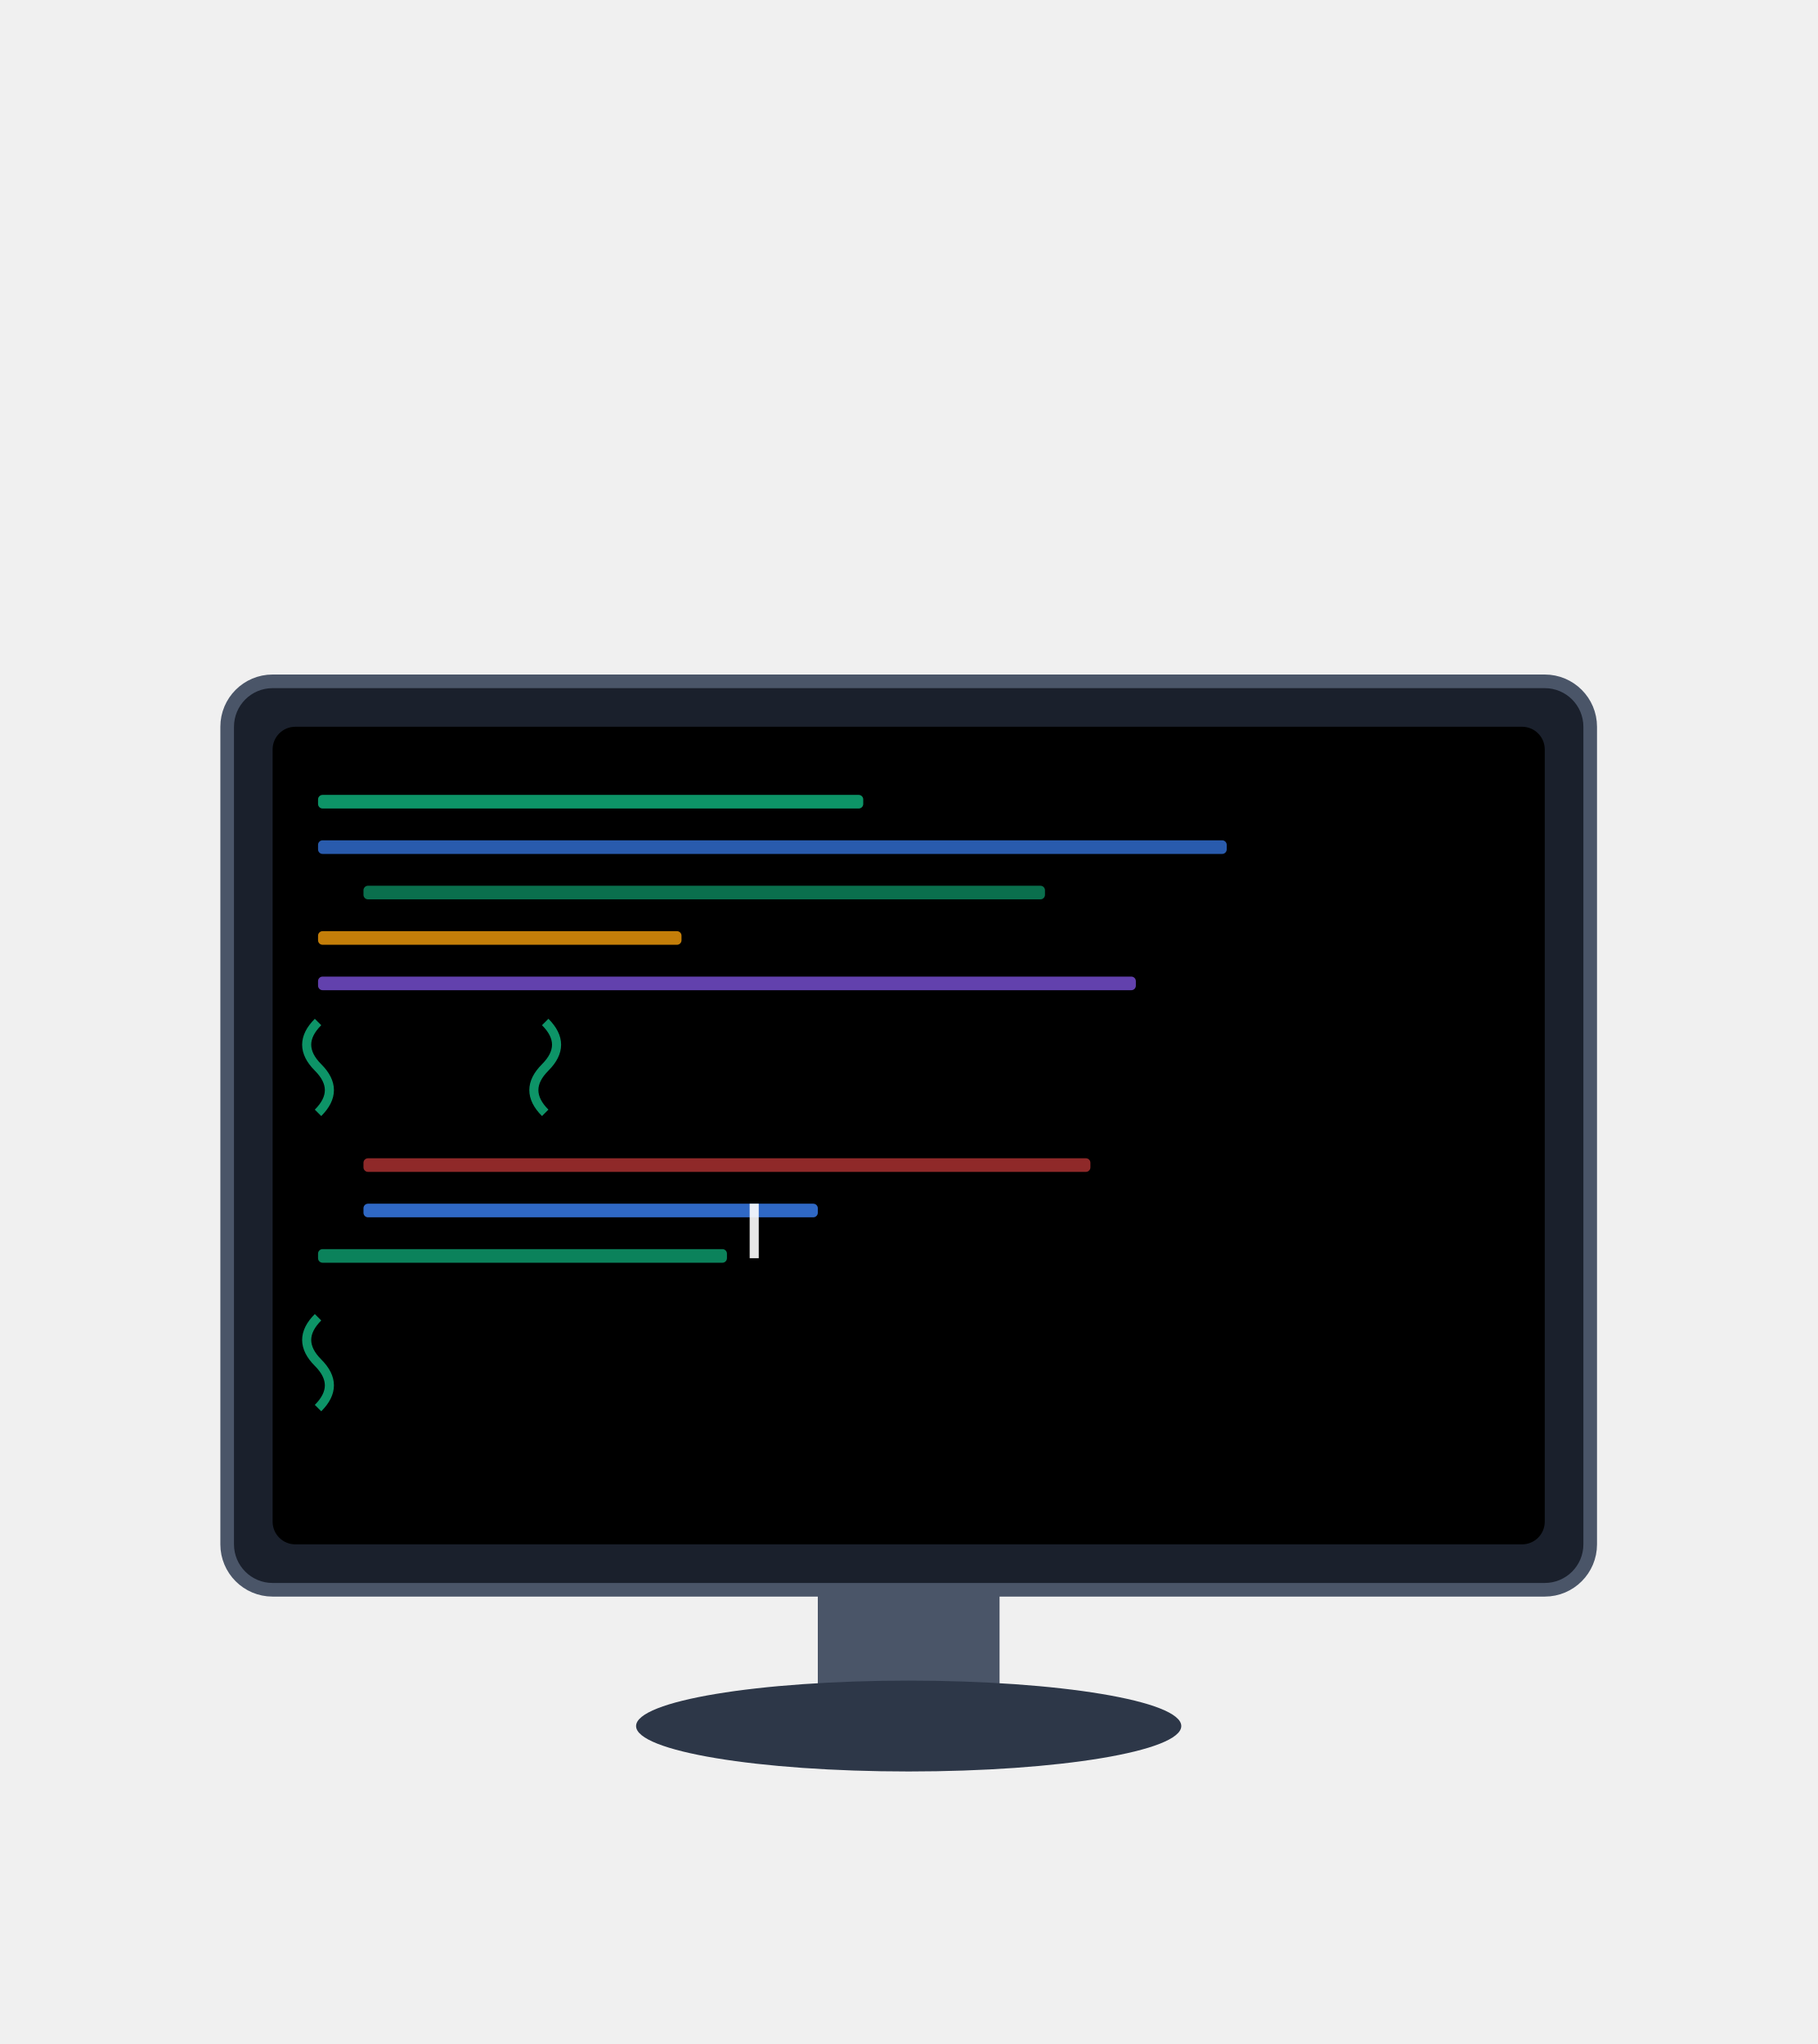
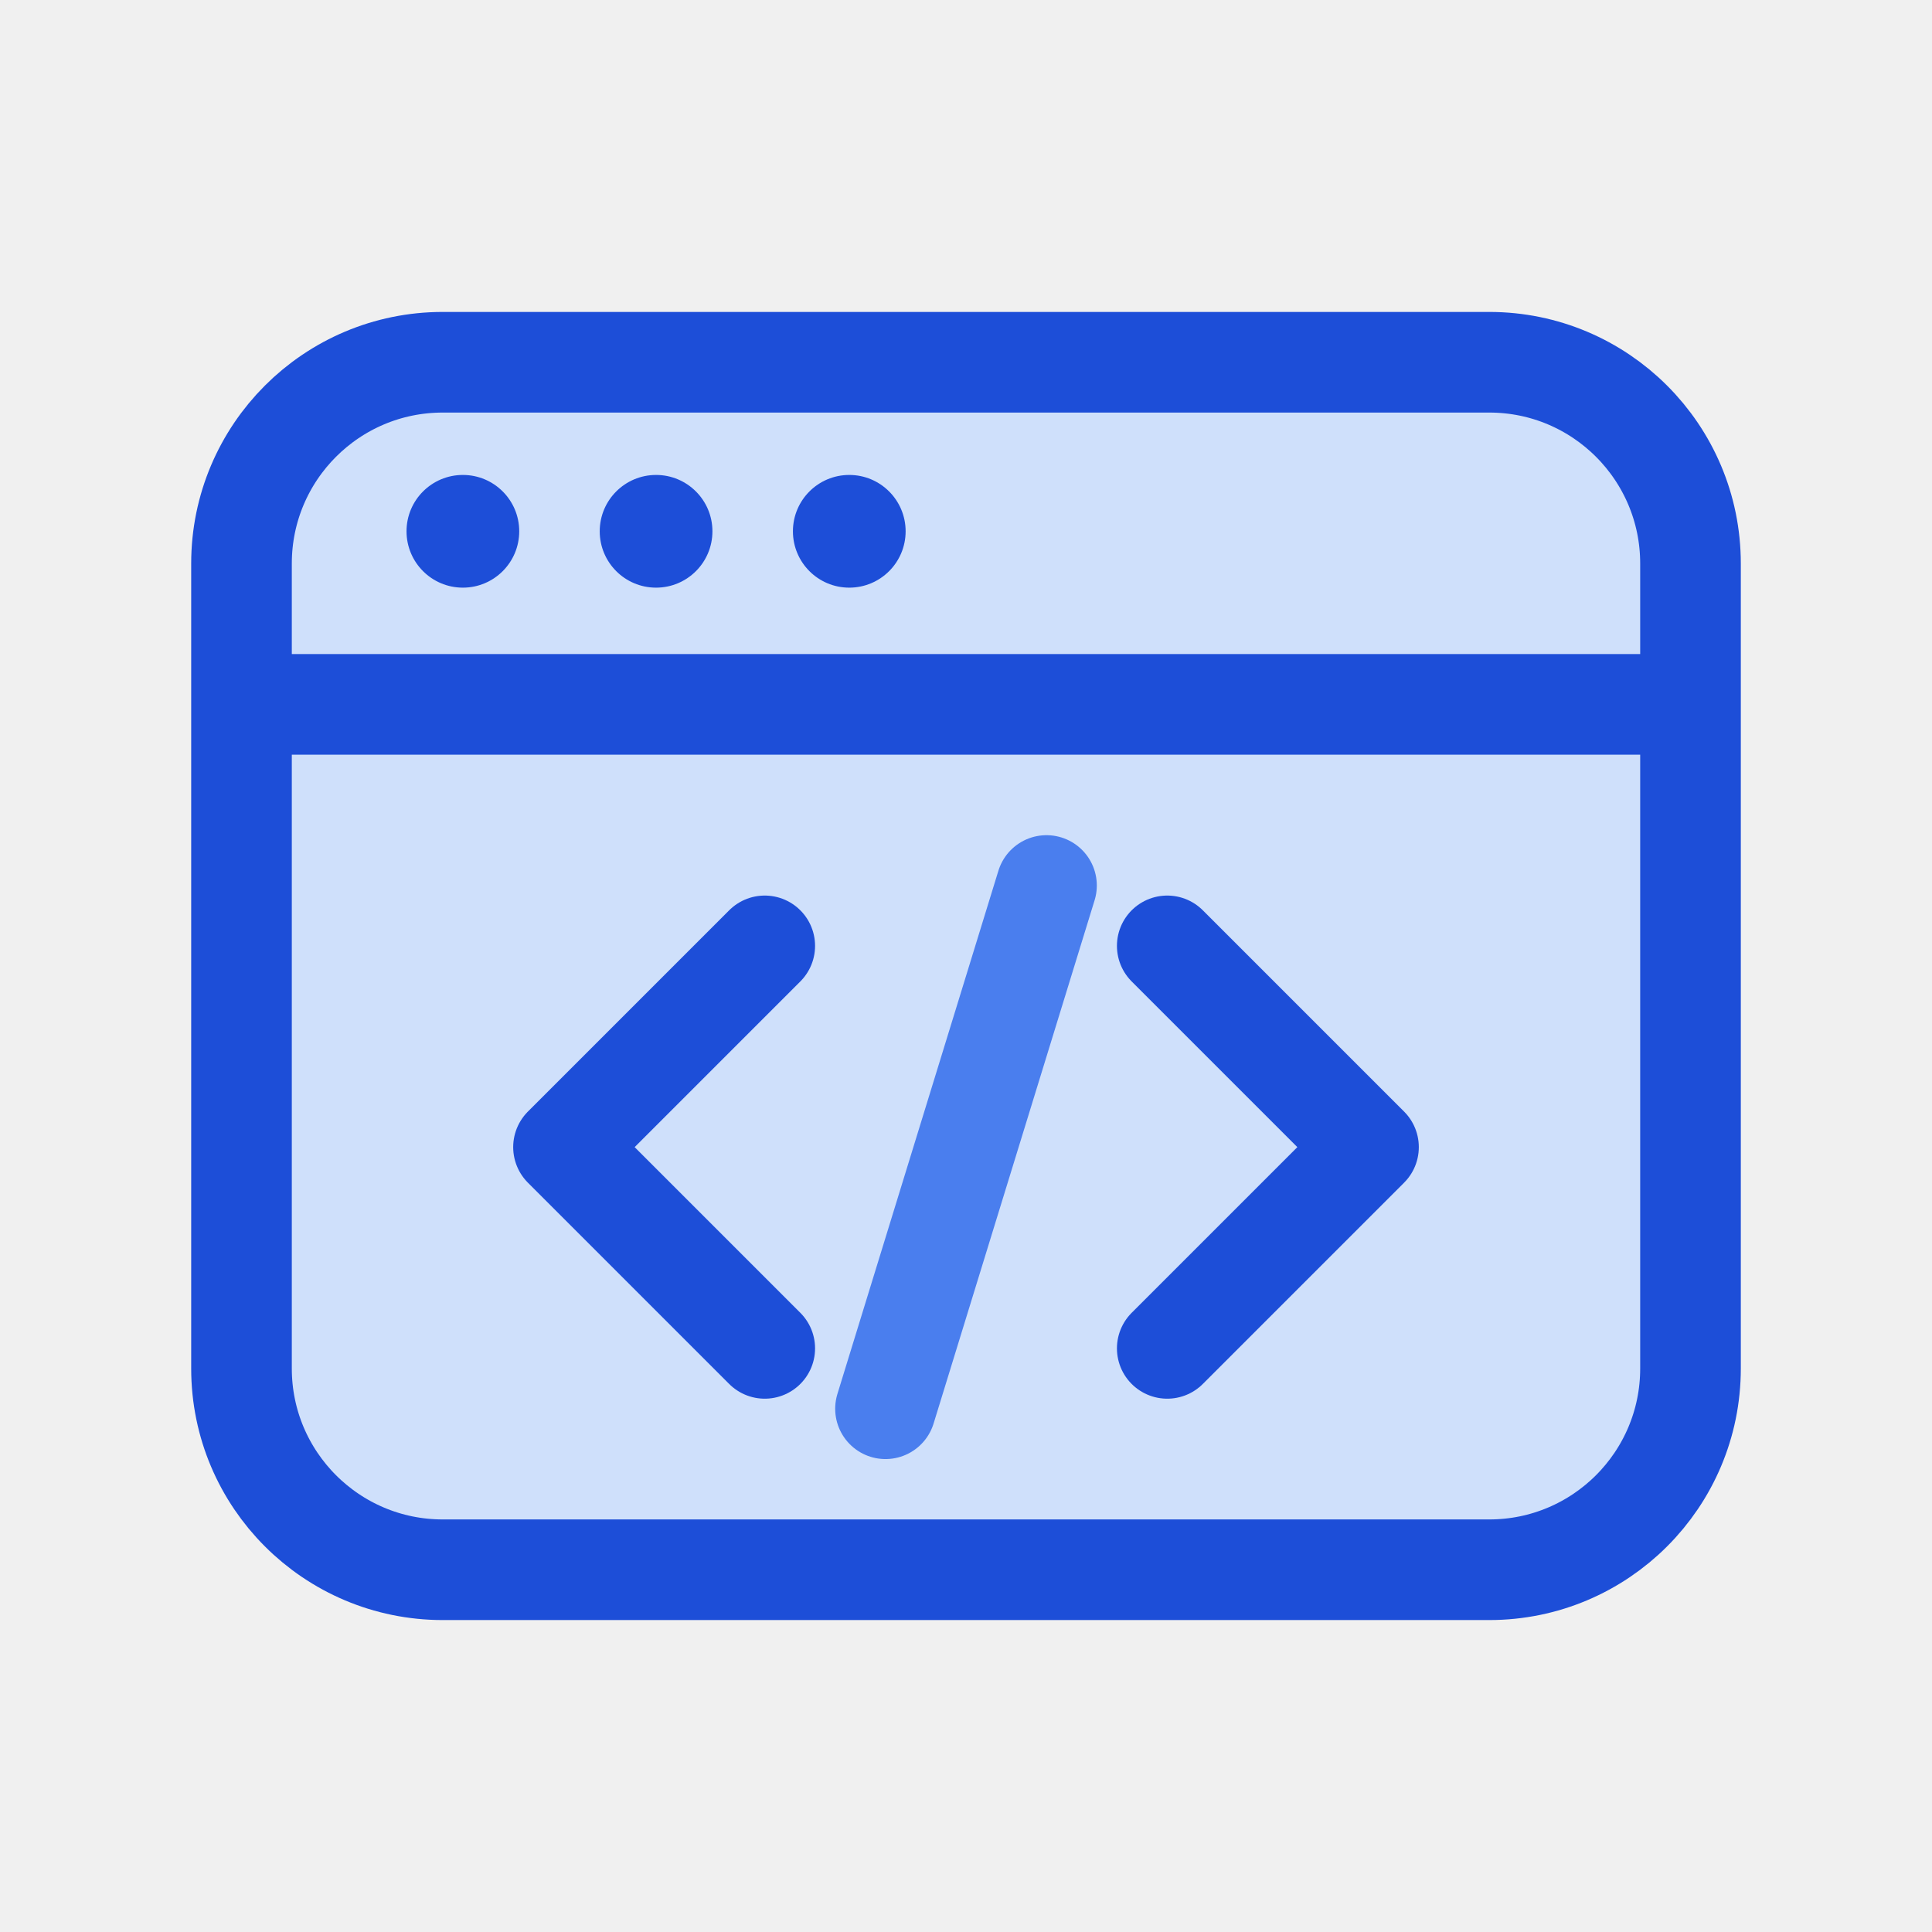
- <svg xmlns="http://www.w3.org/2000/svg" viewBox="0 0 400 450">
-   <defs>
-     <radialGradient id="screenGlow" cx="50%" cy="40%" r="60%">
-       <stop offset="0%" stop-color="#1e3a8a" stop-opacity="0.3" />
-       <stop offset="70%" stop-color="#1e40af" stop-opacity="0.2" />
-       <stop offset="100%" stop-color="#ffffff" stop-opacity="0.1" />
-     </radialGradient>
-     <linearGradient id="codeGlow" x1="0%" y1="0%" x2="100%" y2="100%">
-       <stop offset="0%" stop-color="#10b981" />
-       <stop offset="50%" stop-color="#3b82f6" />
-       <stop offset="100%" stop-color="#8b5cf6" />
-     </linearGradient>
-     <filter id="glow">
-       <feGaussianBlur stdDeviation="2" result="coloredBlur" />
-       <feMerge>
-         <feMergeNode in="coloredBlur" />
-         <feMergeNode in="SourceGraphic" />
-       </feMerge>
-     </filter>
-   </defs>
-   <g id="computer">
-     <rect x="50" y="150" width="300" height="200" rx="10" fill="#1a202c" stroke="#4a5568" stroke-width="3" />
-     <rect x="60" y="160" width="280" height="180" rx="5" fill="#000000" />
-     <g id="code-display" font-family="monospace">
-       <rect x="70" y="175" width="120" height="3" fill="#10b981" opacity="0.8" rx="1">
-         <animate attributeName="width" values="120;140;120" dur="2s" repeatCount="indefinite" />
-       </rect>
-       <rect x="70" y="185" width="200" height="3" fill="#3b82f6" opacity="0.7" rx="1" />
-       <rect x="80" y="195" width="150" height="3" fill="#10b981" opacity="0.6" rx="1">
-         <animate attributeName="width" values="150;170;150" dur="3s" repeatCount="indefinite" />
-       </rect>
-       <rect x="70" y="205" width="80" height="3" fill="#f59e0b" opacity="0.8" rx="1" />
-       <rect x="70" y="215" width="180" height="3" fill="#8b5cf6" opacity="0.7" rx="1" />
-       <path d="M70,225 Q65,230 70,235 Q75,240 70,245" stroke="#10b981" stroke-width="2" fill="none" opacity="0.8" />
-       <path d="M120,225 Q125,230 120,235 Q115,240 120,245" stroke="#10b981" stroke-width="2" fill="none" opacity="0.8" />
-       <rect x="80" y="255" width="160" height="3" fill="#ef4444" opacity="0.6" rx="1" />
-       <rect x="80" y="265" width="100" height="3" fill="#3b82f6" opacity="0.8" rx="1">
-         <animate attributeName="width" values="100;120;100" dur="2.5s" repeatCount="indefinite" />
-       </rect>
-       <rect x="70" y="275" width="90" height="3" fill="#10b981" opacity="0.7" rx="1" />
-       <path d="M70,290 Q65,295 70,300 Q75,305 70,310" stroke="#10b981" stroke-width="2" fill="none" opacity="0.8" />
-       <rect x="165" y="265" width="2" height="12" fill="#ffffff" opacity="0.9">
-         <animate attributeName="opacity" values="0.9;0.1;0.9" dur="1s" repeatCount="indefinite" />
-       </rect>
-     </g>
-     <rect x="180" y="350" width="40" height="30" fill="#4a5568" />
-     <ellipse cx="200" cy="380" rx="60" ry="10" fill="#2d3748" />
-   </g>
+ <svg xmlns="http://www.w3.org/2000/svg" width="48" height="48" viewBox="0 0 48 48" fill="none">
+   <rect x="6" y="9" width="36" height="30" rx="5" fill="#cfe0fb" stroke="#1d4ed8" stroke-width="2.5" />
+   <path d="M6.5 17.5H41.5" stroke="#1d4ed8" stroke-width="2.5" />
+   <circle cx="11.5" cy="13.2" r="1.4" fill="#1d4ed8" />
+   <circle cx="16.3" cy="13.2" r="1.4" fill="#1d4ed8" />
+   <circle cx="21.1" cy="13.2" r="1.4" fill="#1d4ed8" />
+   <path d="M19 23.5L14 28.5L19 33.5" stroke="#1d4ed8" stroke-width="2.5" stroke-linecap="round" stroke-linejoin="round" />
+   <path d="M29 23.5L34 28.5L29 33.5" stroke="#1d4ed8" stroke-width="2.5" stroke-linecap="round" stroke-linejoin="round" />
+   <path d="M26 22L22 35" stroke="#4a7eee" stroke-width="2.5" stroke-linecap="round" />
</svg>
